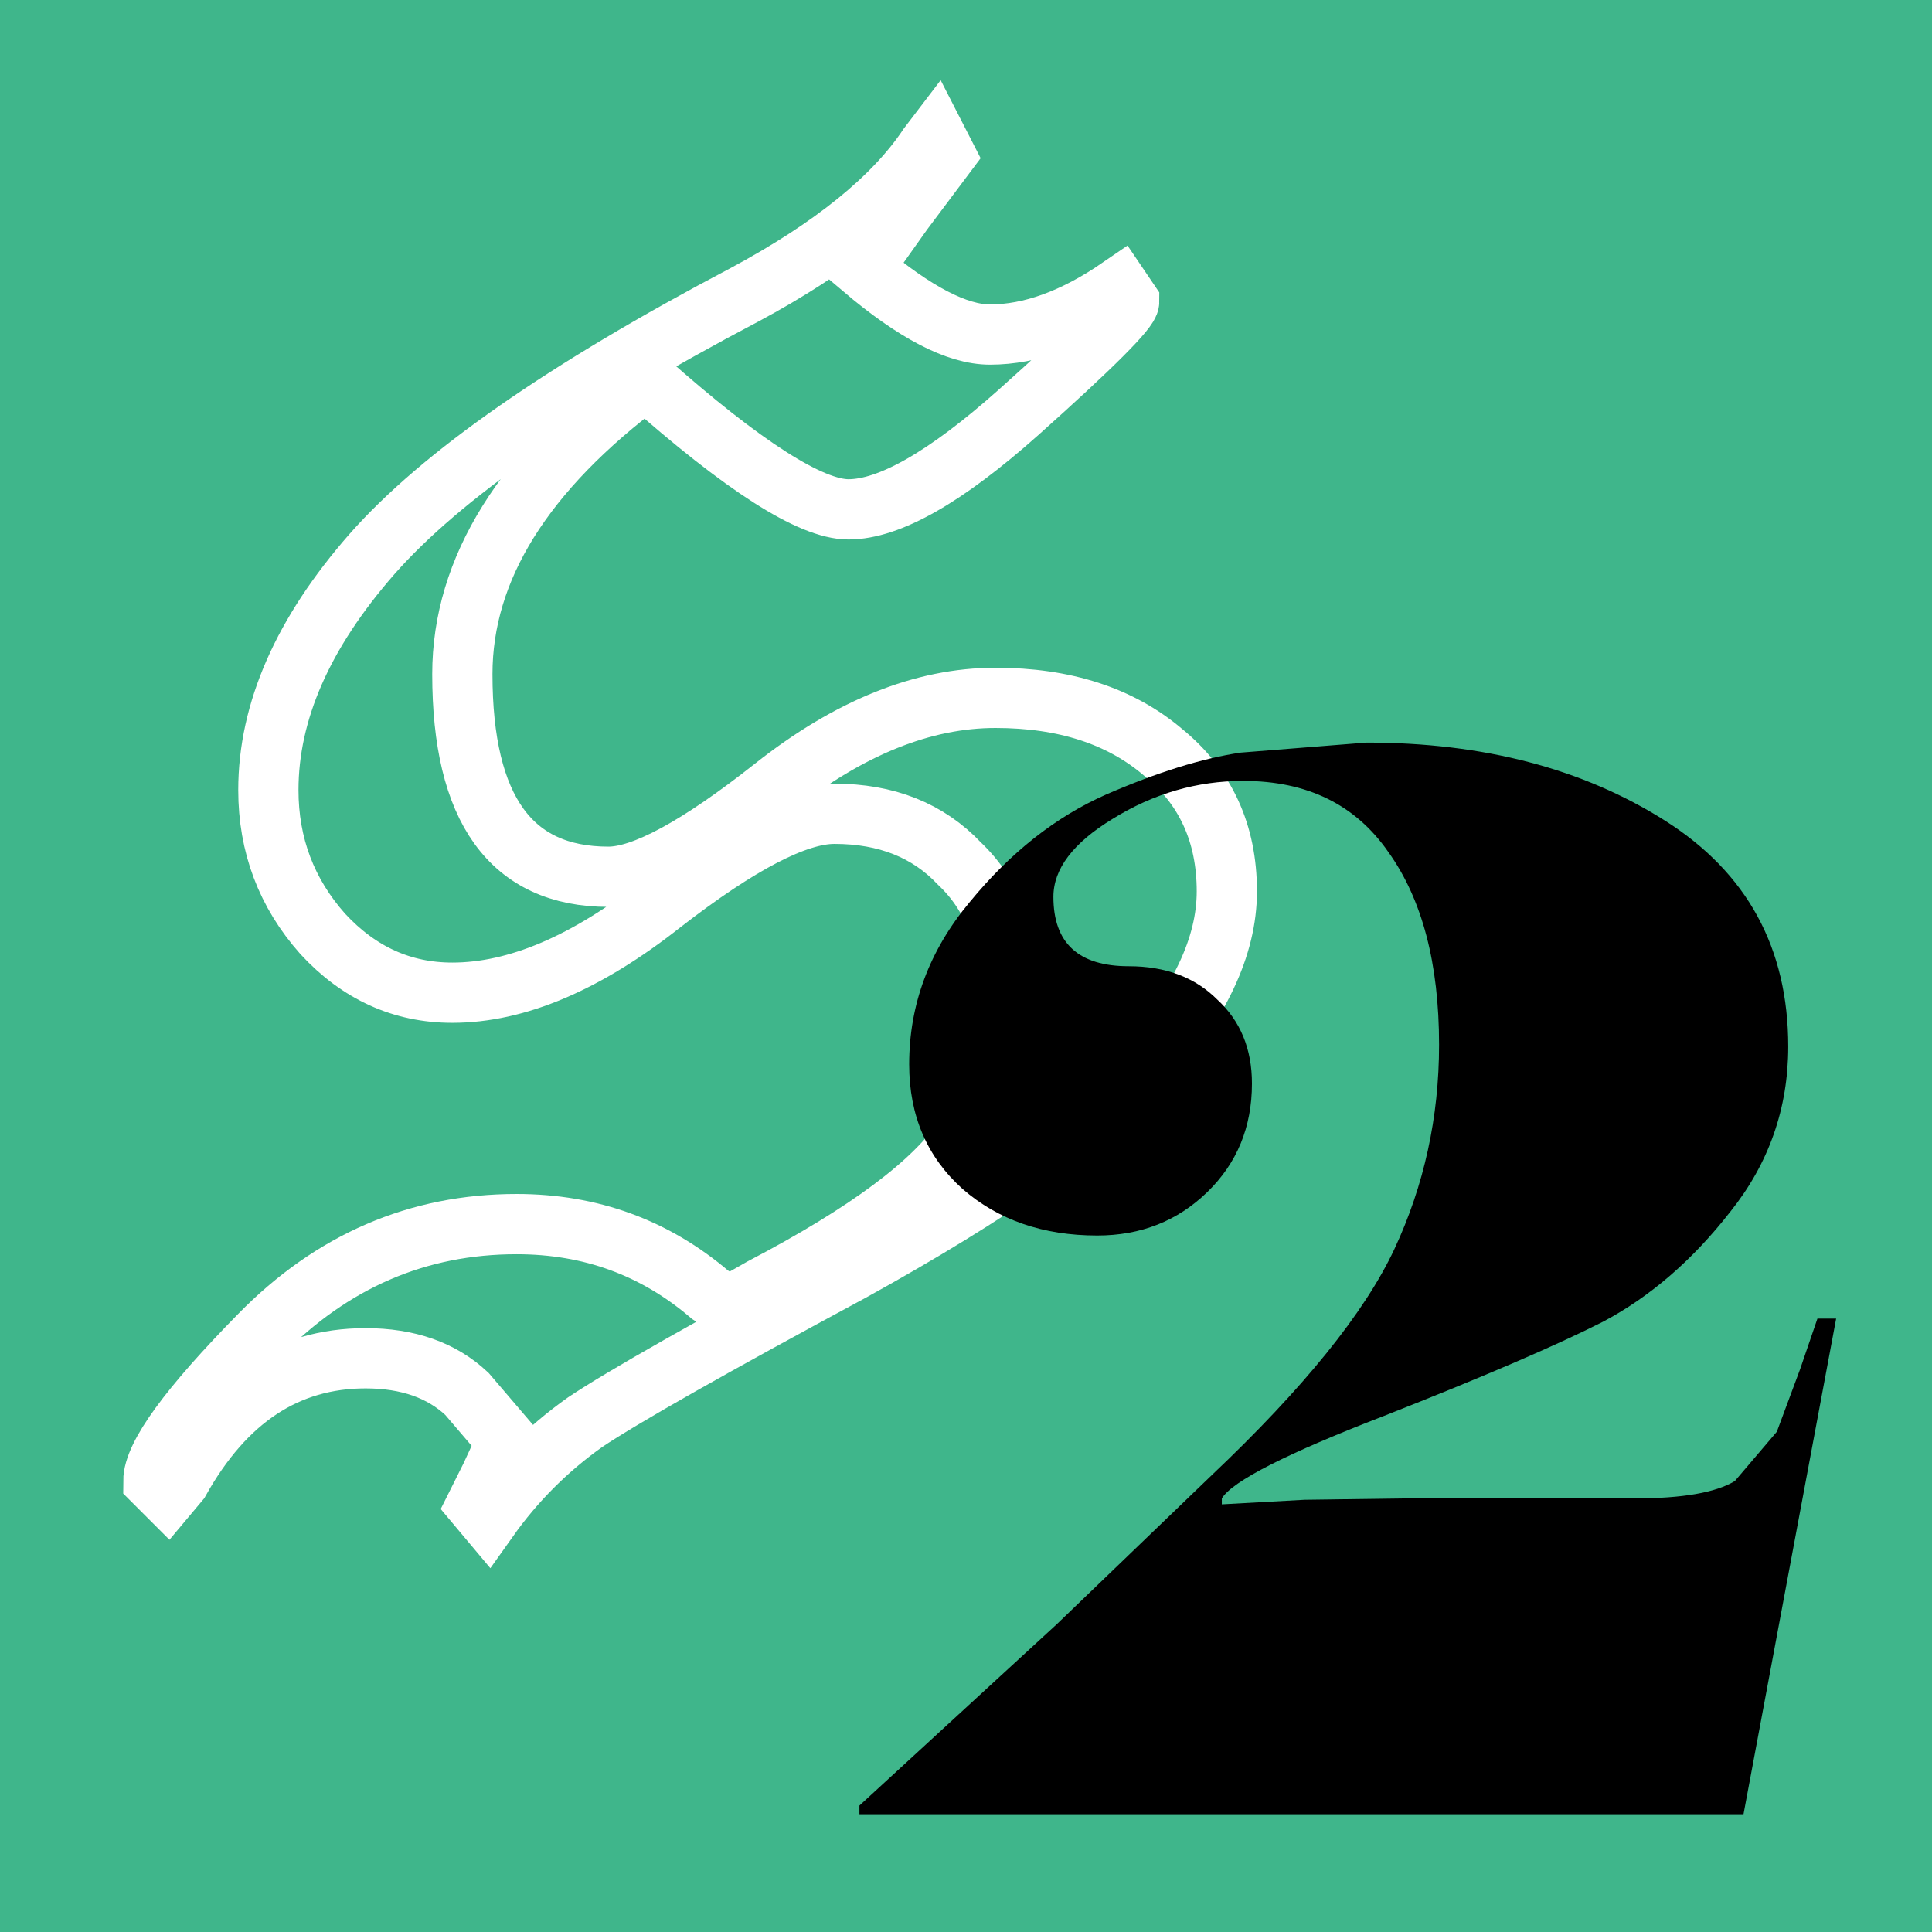
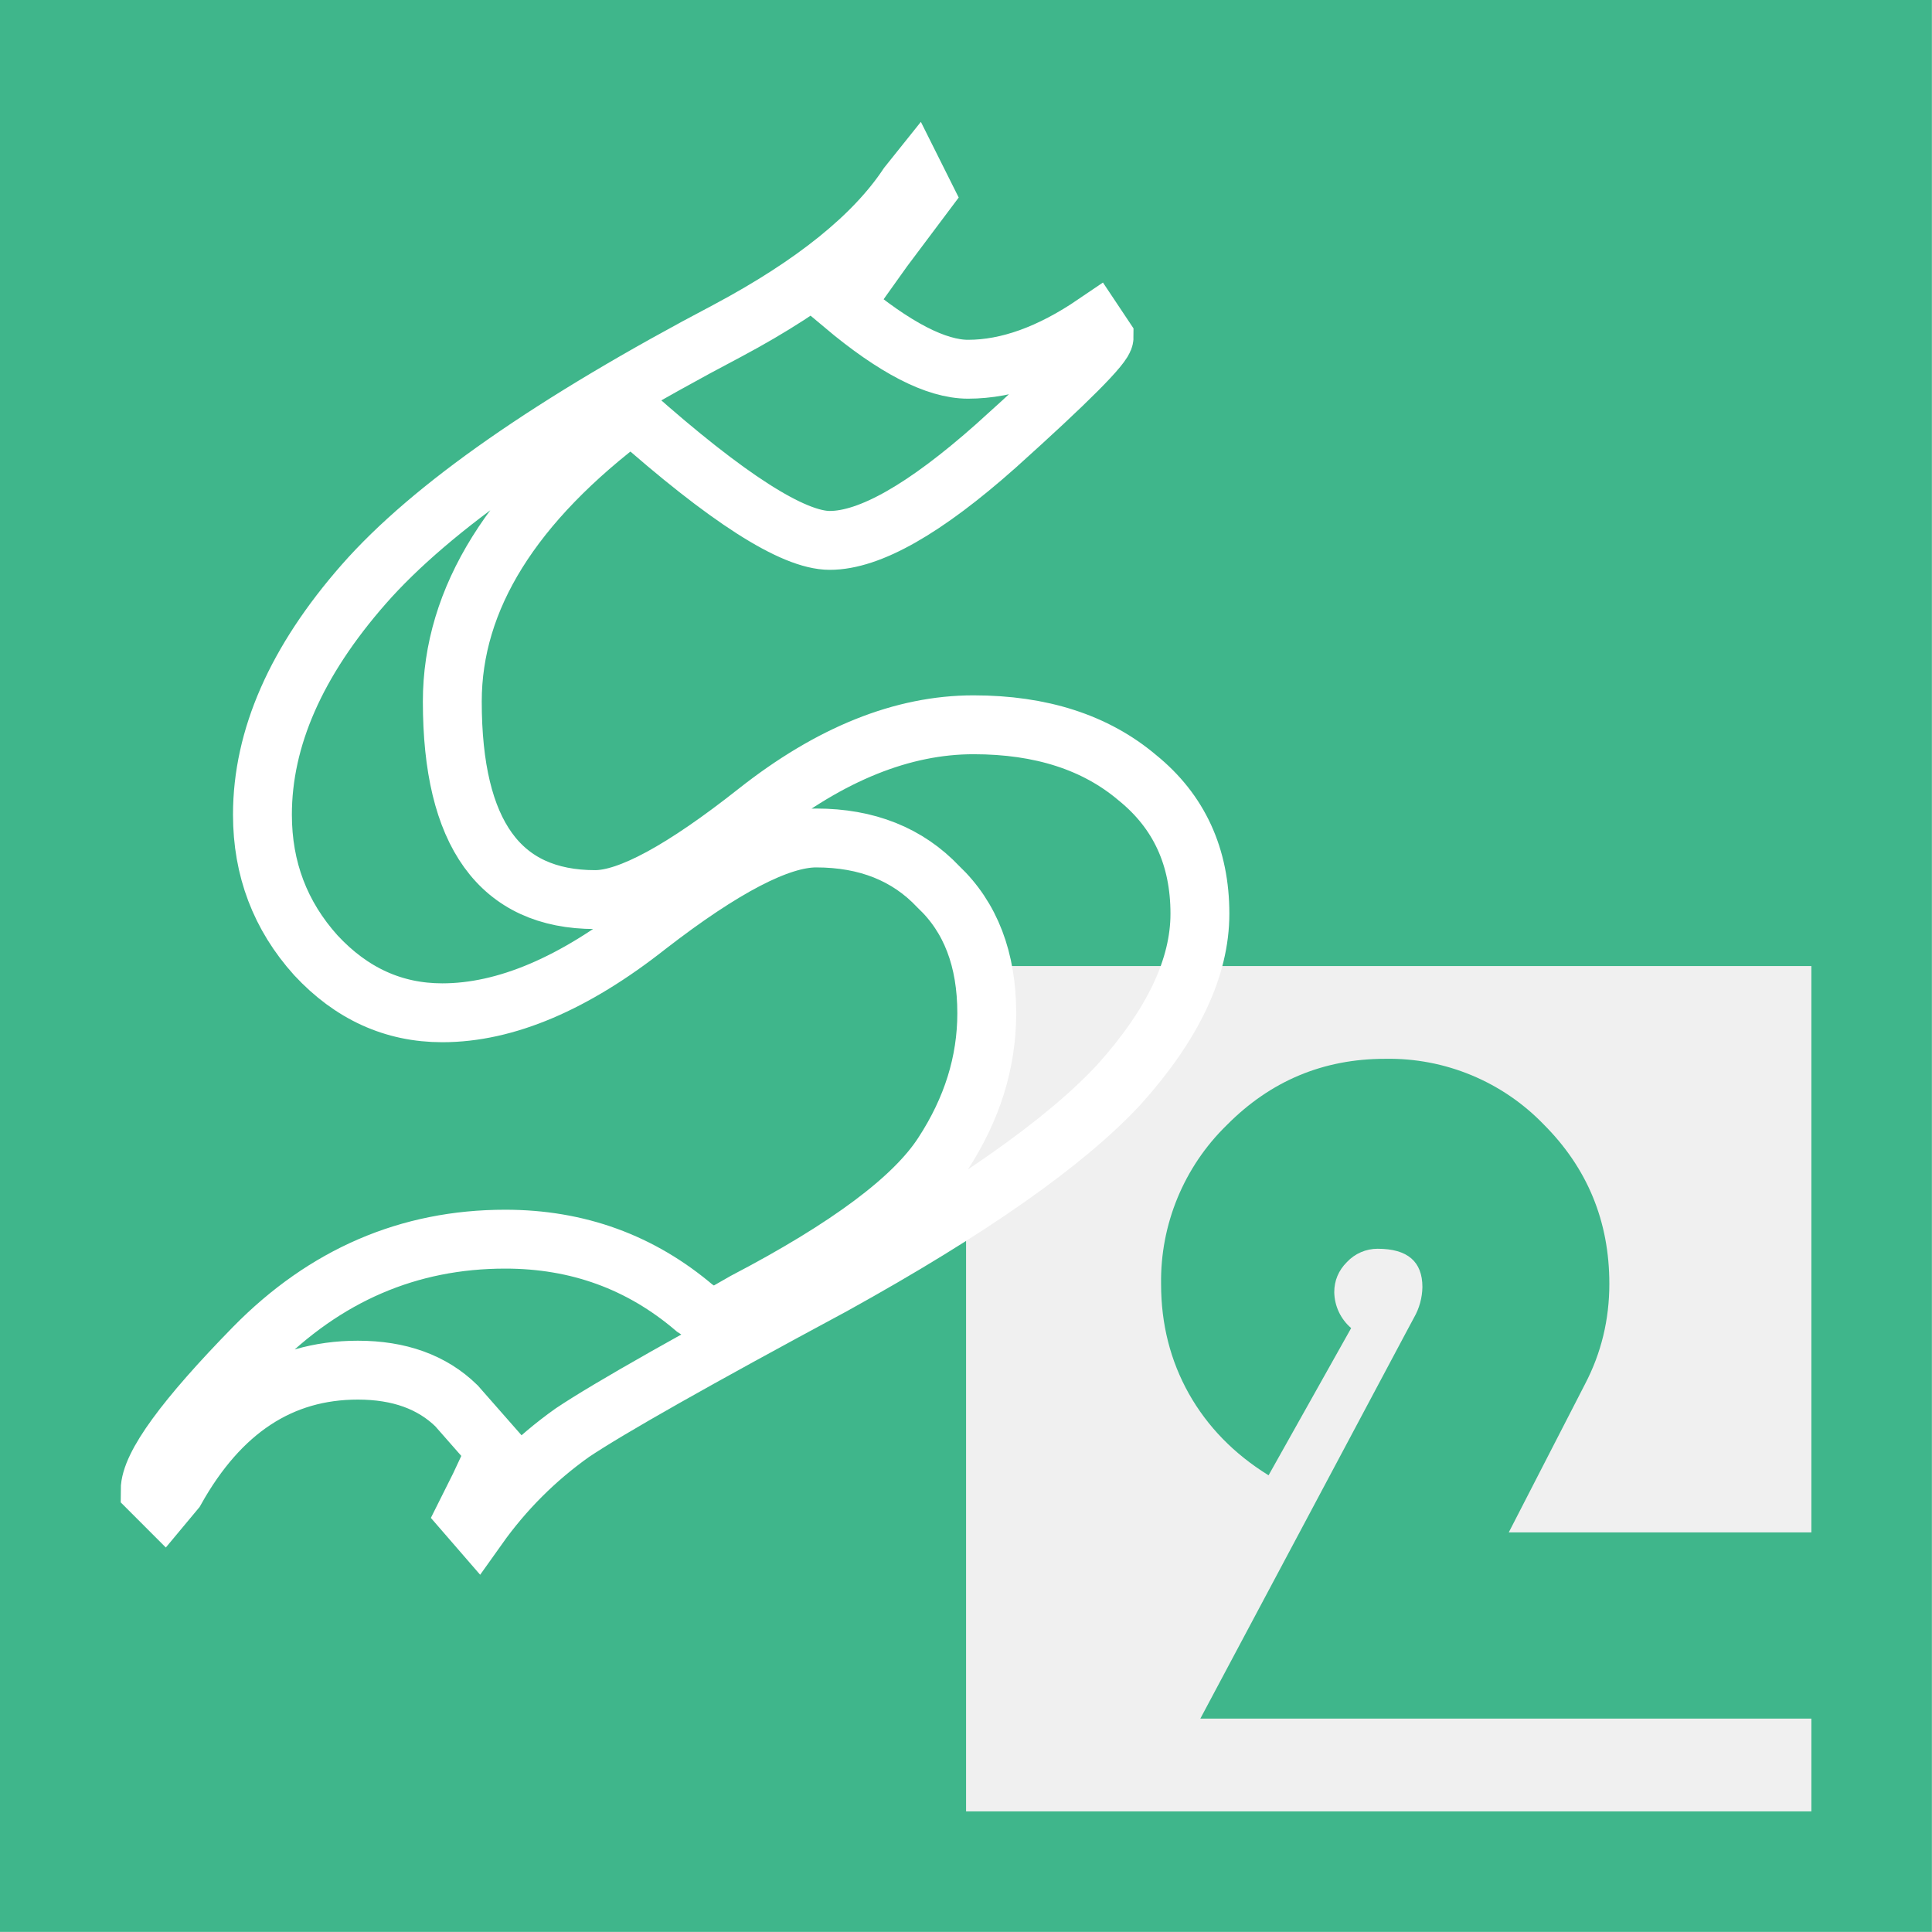
<svg xmlns="http://www.w3.org/2000/svg" width="16" height="16" viewBox="0 0 4.233 4.233">
-   <g>
-     <path fill="#3fb68b" fill-rule="evenodd" d="M0 0h4.233v4.233h-4.233z" />
-     <path d="M1.416.831q-.403.3-.403.646 0 .444.32.444.114 0 .362-.196t.486-.196q.227 0 .367.119.14.114.14.305 0 .181-.181.382-.181.196-.641.45-.46.248-.584.331-.124.088-.212.212l-.026-.031.031-.062.036-.078-.088-.103q-.083-.078-.222-.078-.258 0-.408.269l-.026.031-.031-.031q0-.083.233-.32.238-.243.563-.243.243 0 .424.155l.041.026.072-.041q.346-.181.444-.331.098-.15.098-.315 0-.181-.109-.284-.103-.109-.274-.109-.124 0-.377.196-.248.196-.46.196-.165 0-.284-.129-.119-.134-.119-.315 0-.258.227-.517.227-.258.816-.568.289-.155.403-.326l.016-.021.021.041-.093.124-.088.124q.171.145.279.145.134 0 .284-.103l.021.031q0 .026-.243.243-.238.212-.372.212-.124 0-.444-.284z" style="line-height:1.25;-inkscape-font-specification:Parchment;paint-order:normal" font-size="10.583" font-family="Parchment" stroke="#fff" stroke-width=".132" stroke-linecap="square" fill="none" />
-     <path d="M1.883 3.956l.432-.397.34-.327q.302-.286.4-.495.098-.21.098-.448 0-.267-.111-.422-.108-.156-.318-.156-.152 0-.286.083-.13.079-.13.171 0 .152.165.152.121 0 .194.073.076.07.076.184 0 .143-.098.238t-.241.095q-.178 0-.295-.102-.117-.105-.117-.273 0-.197.133-.356.133-.162.298-.235.168-.073.295-.092l.276-.022q.384 0 .654.171t.27.495q0 .203-.127.362-.124.159-.279.241-.156.079-.479.206-.321.124-.356.181v.013l.181-.01.222-.003h.502q.156 0 .219-.038l.092-.108.051-.137.038-.111h.041l-.203 1.086h-1.937z" style="line-height:1.25;-inkscape-font-specification:Elephant" font-size="3.175" font-family="Elephant" />
-   </g>
+   <path style="stroke-width:3.78;fill:#3fb68b;fill-opacity:1" d="M0 0v15.998h15.998V0H0zm8 8h7v4.69h-2.506l.633-1.231c.133-.255.2-.531.2-.828 0-.518-.182-.958-.544-1.32a1.78 1.78 0 0 0-1.312-.543c-.513 0-.95.183-1.313.55a1.801 1.801 0 0 0-.543 1.317c0 .33.077.633.23.906.154.273.374.499.66.676l.684-1.219a.4.4 0 0 1-.14-.297c0-.096.035-.18.105-.25a.348.348 0 0 1 .254-.11c.248 0 .371.106.371.317a.528.528 0 0 1-.07.254l-.059.11-1.71 3.21H15V15H8V8z" transform="scale(.26458)" />
+   <path d="M1.385.905q-.394.294-.394.632 0 .434.313.434.111 0 .354-.192.242-.191.475-.191.222 0 .359.116.137.111.137.298 0 .177-.177.374-.177.191-.627.44-.45.242-.571.323-.121.086-.207.207l-.026-.03.03-.06.036-.077L1 3.08Q.92 3.002.784 3.002q-.253 0-.4.263l-.025.03-.03-.03q0-.08.228-.313.233-.237.55-.237.238 0 .415.151l.04.026.07-.04q.339-.177.434-.324.096-.147.096-.308 0-.177-.106-.277-.101-.107-.268-.107-.121 0-.369.192-.242.191-.45.191-.16 0-.277-.126-.117-.13-.117-.308 0-.252.222-.505t.798-.556q.283-.151.394-.318l.016-.02.02.04-.09.12-.087.122q.168.141.273.141.131 0 .278-.1l.02.03q0 .025-.237.238-.233.207-.364.207-.121 0-.434-.278z" style="line-height:1.25;-inkscape-font-specification:Parchment;paint-order:normal;fill:none;fill-opacity:1" font-size="10.583" font-family="Parchment" stroke="#fff" stroke-width=".129" stroke-linecap="square" fill="none" />
</svg>
